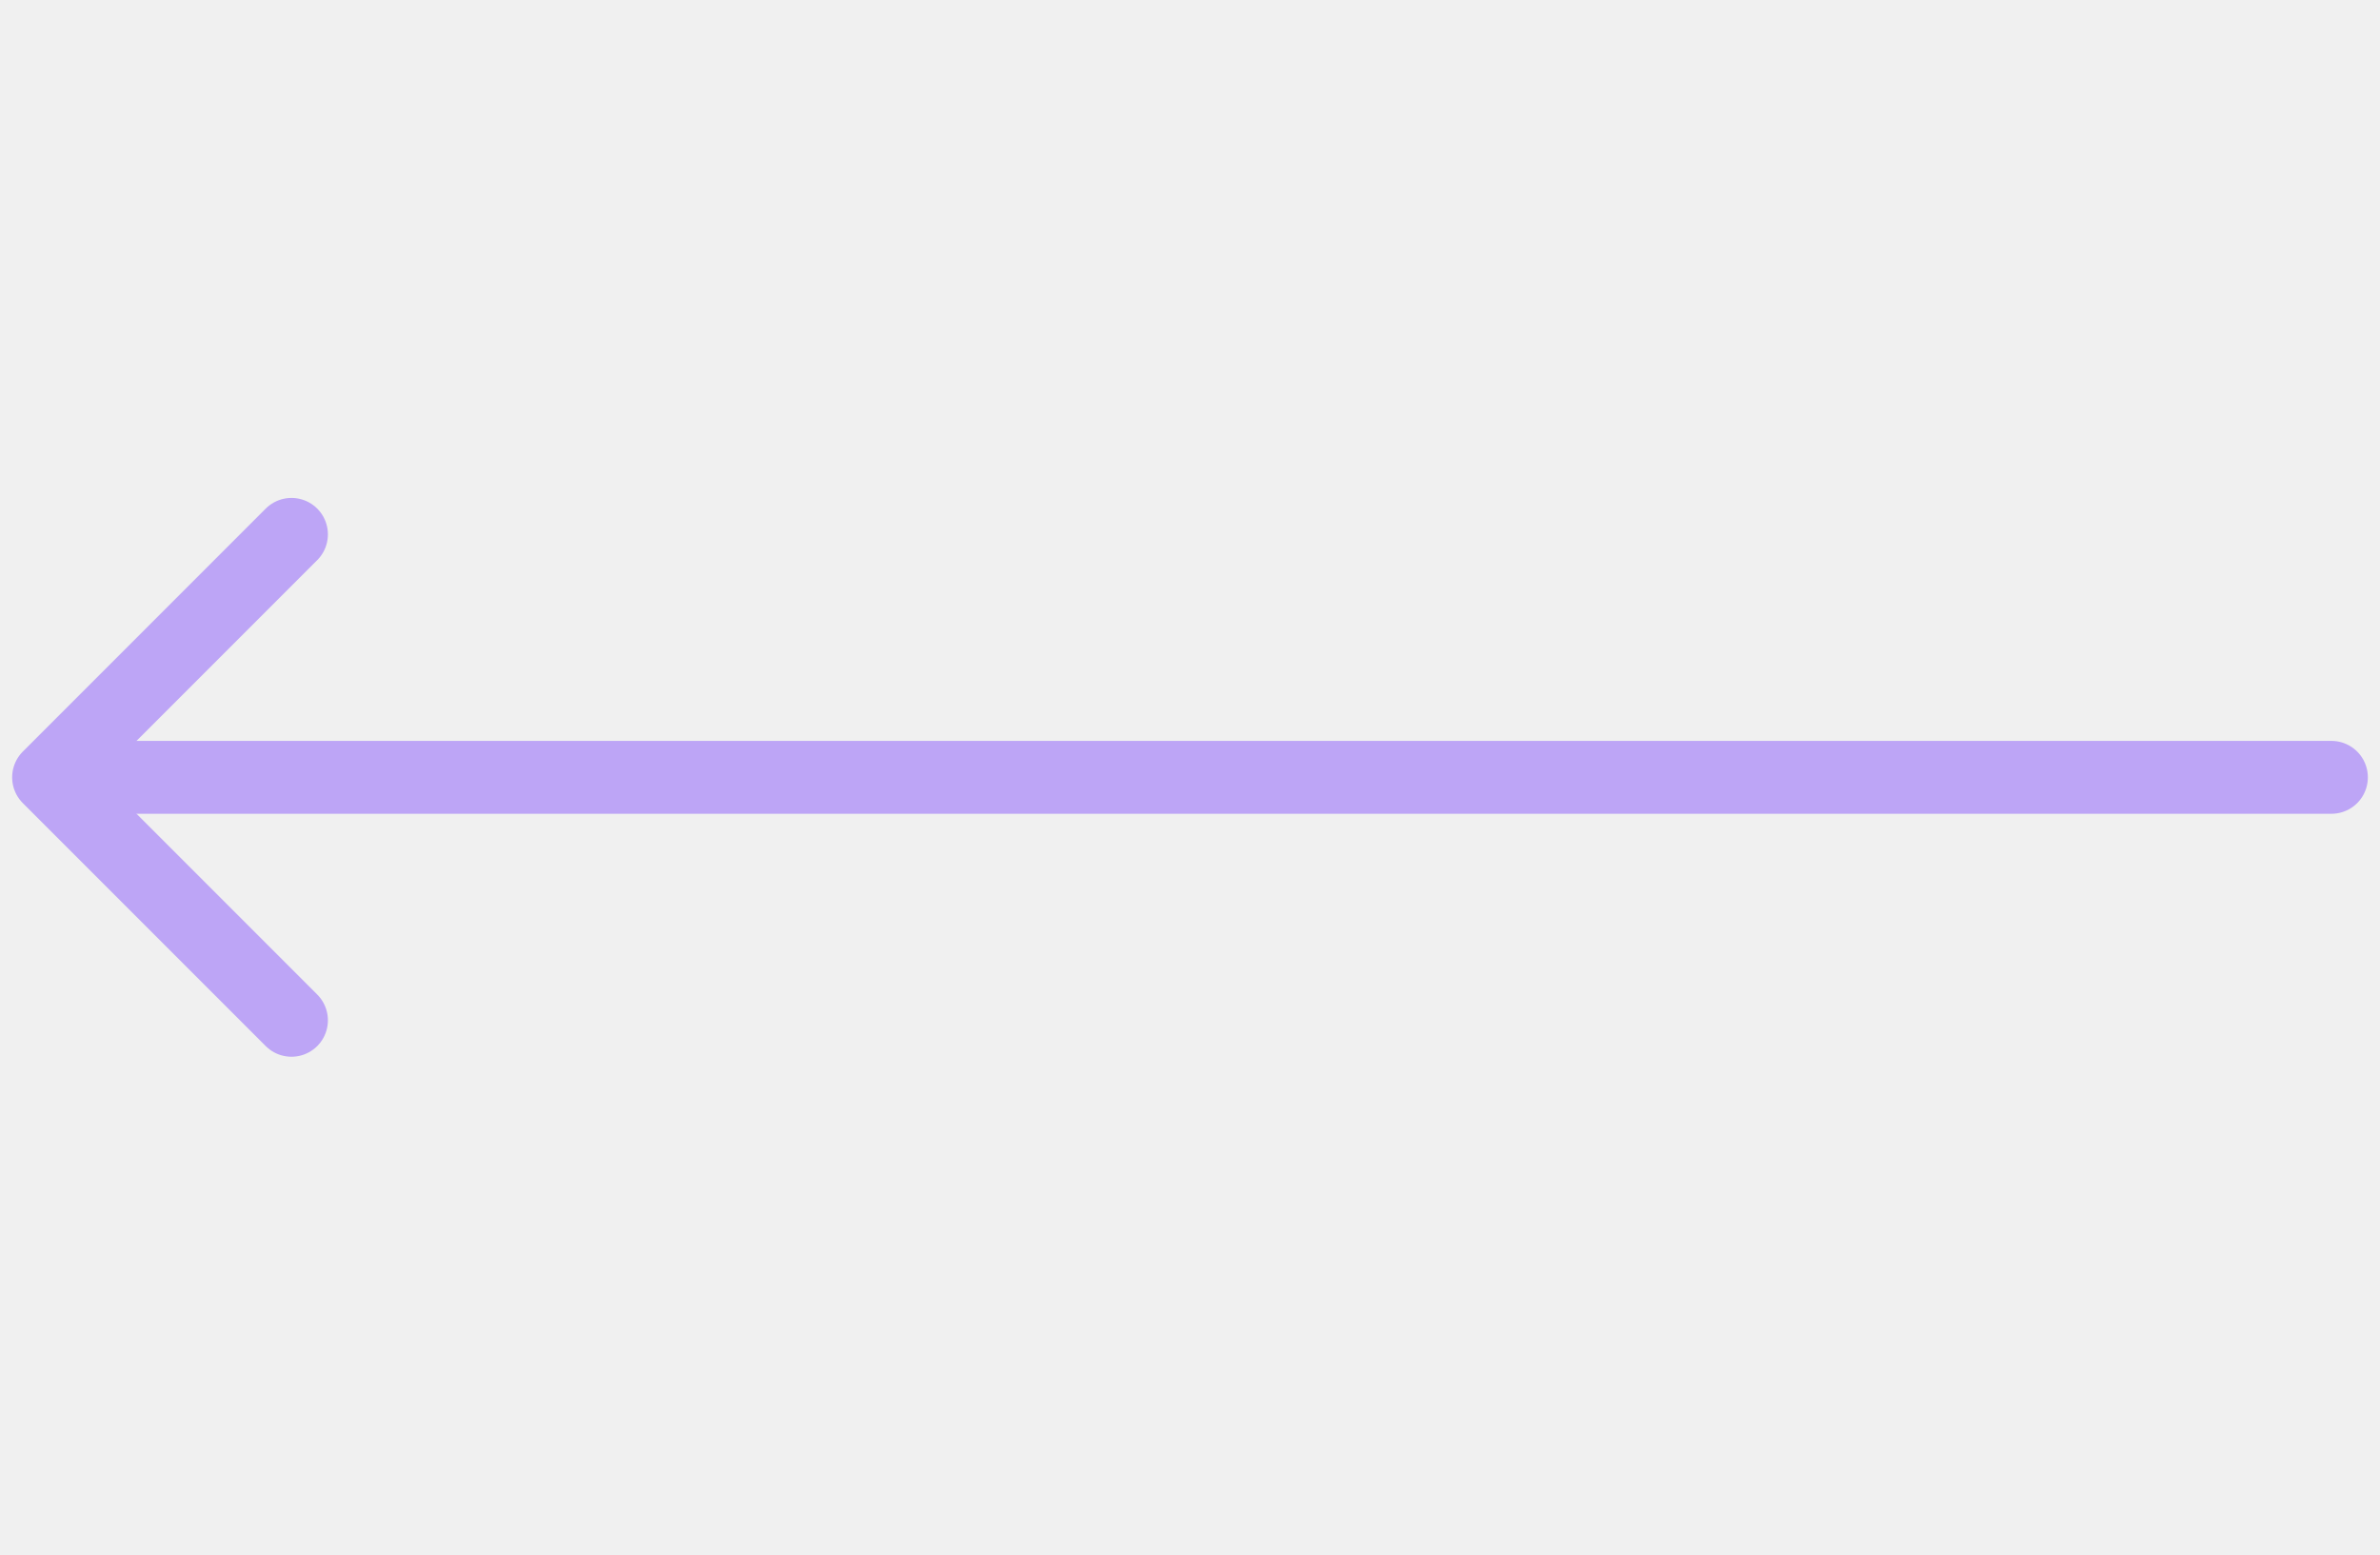
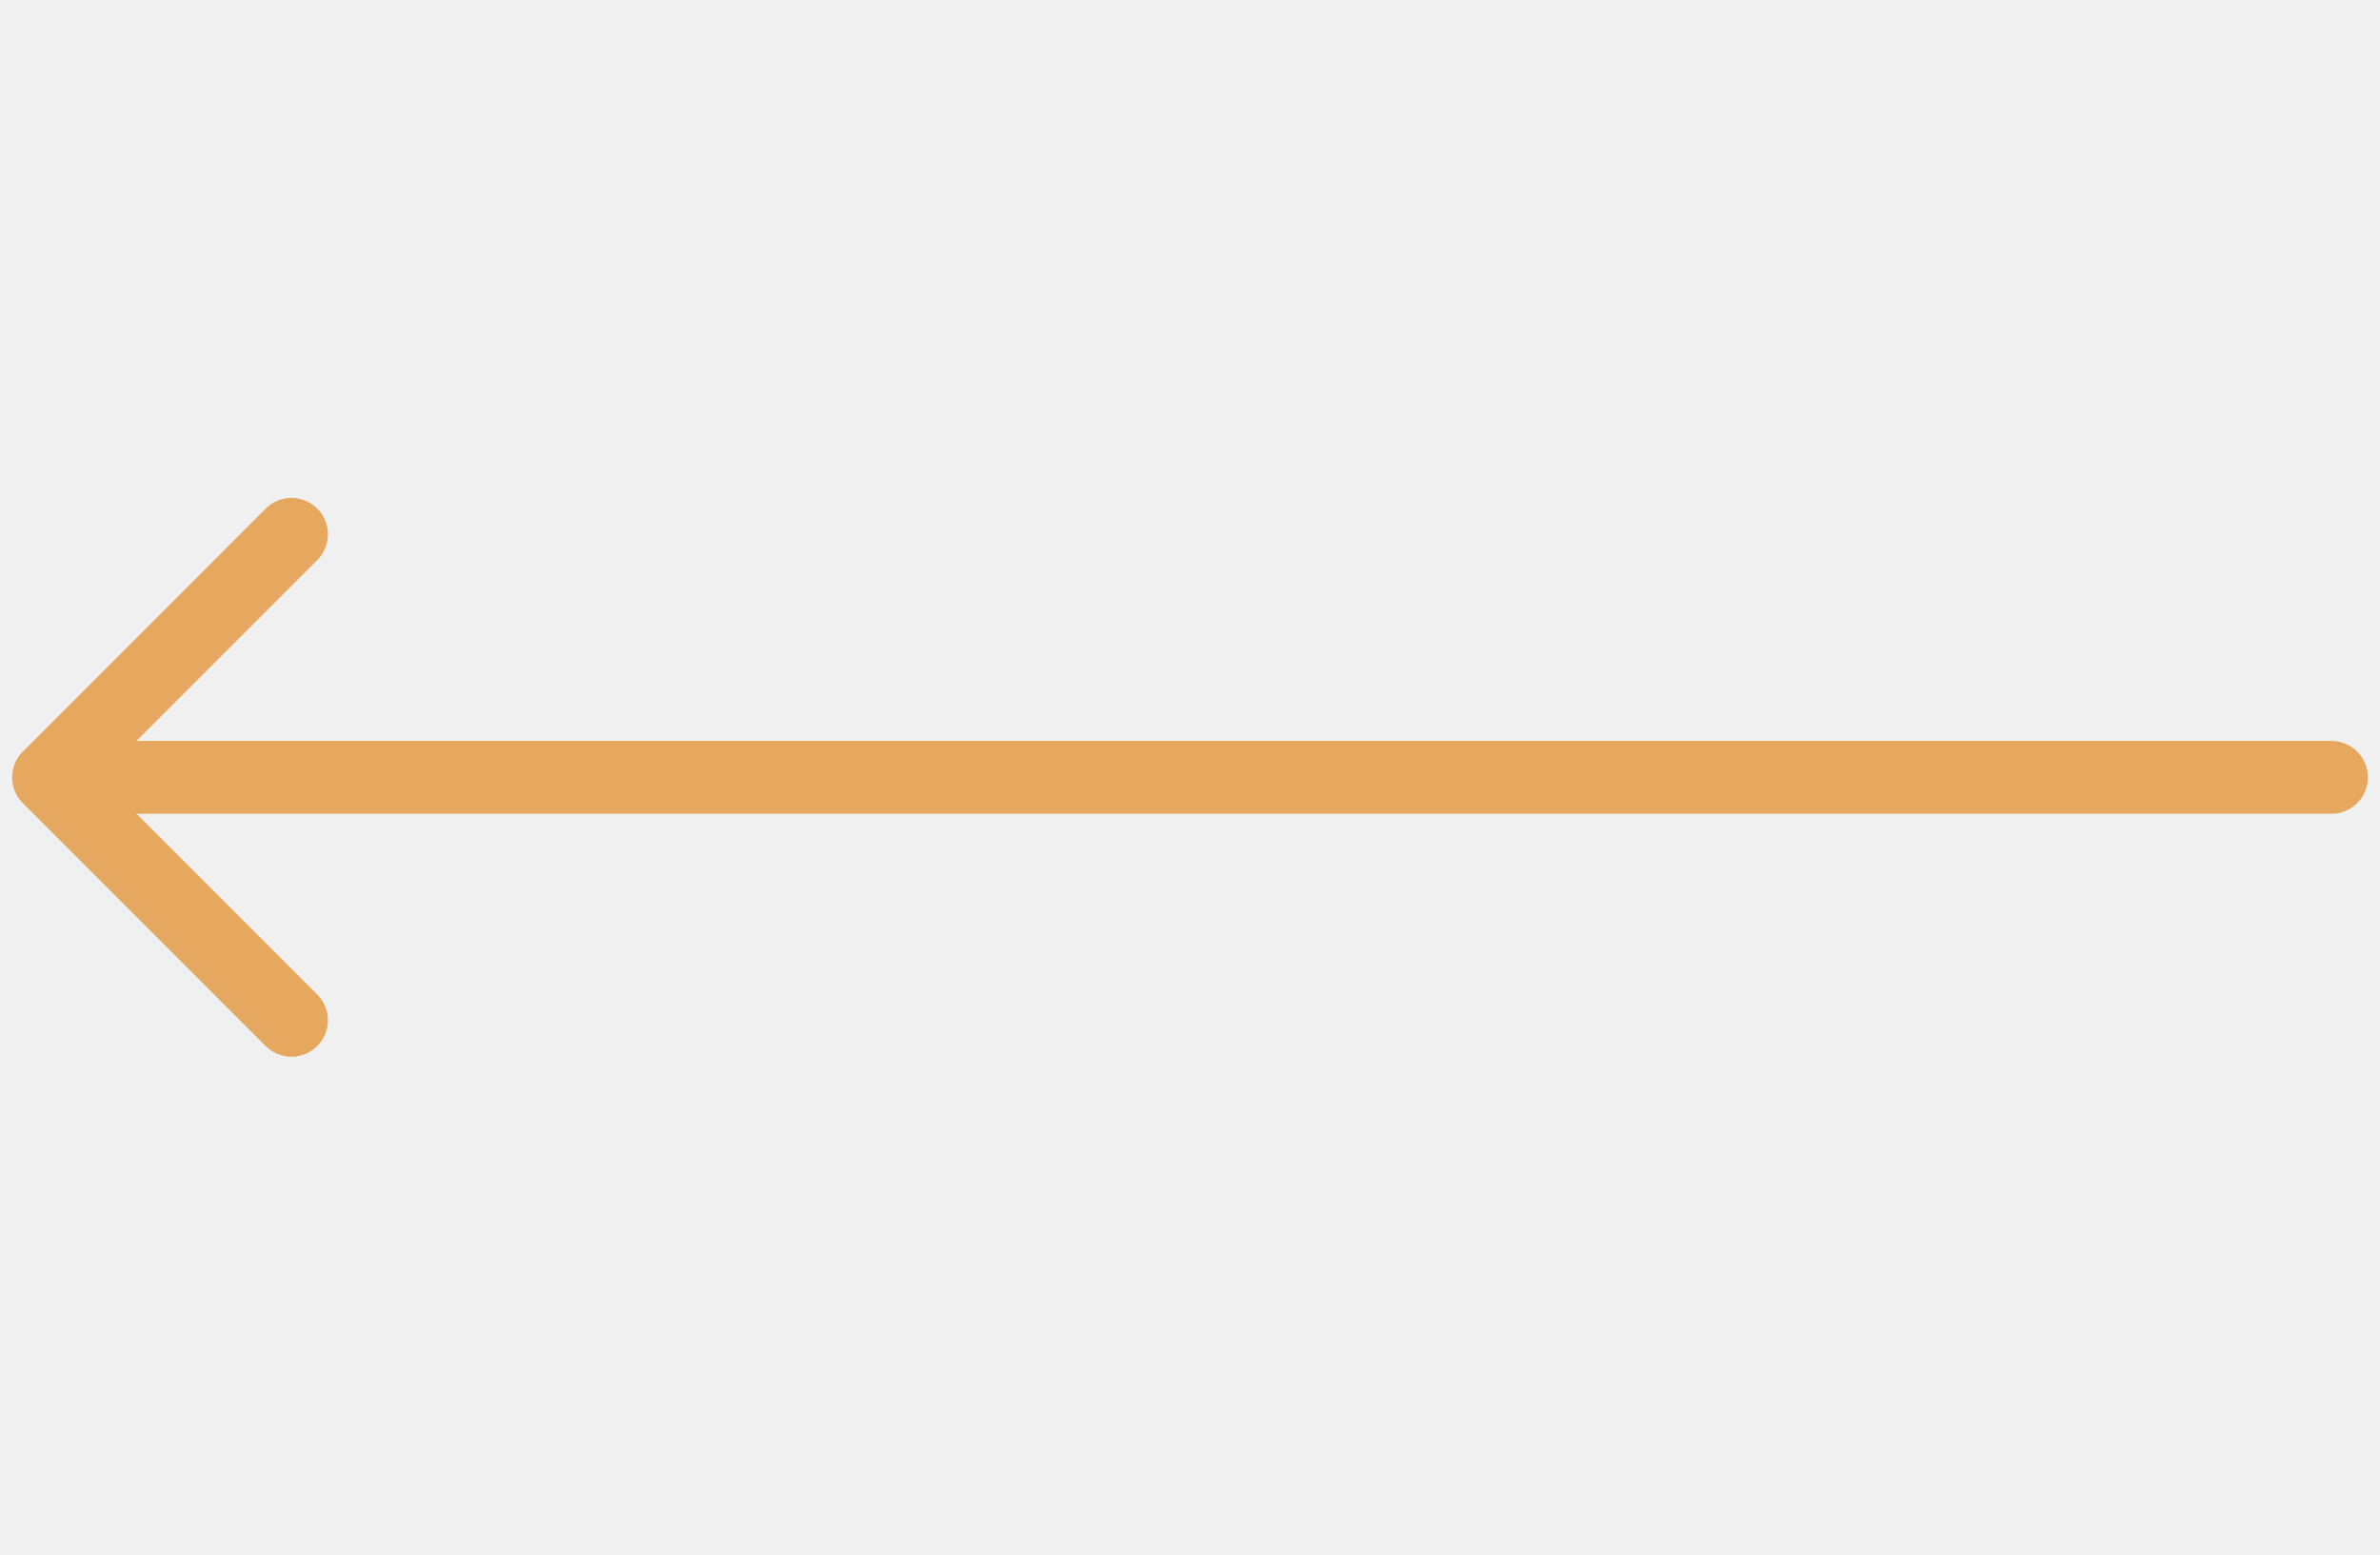
<svg xmlns="http://www.w3.org/2000/svg" width="49" height="32" viewBox="0 0 49 32" fill="none">
  <g clip-path="url(#clip0)">
-     <path d="M2 16H48" stroke="#BDA5F6" stroke-width="1.5" stroke-linecap="round" stroke-linejoin="round" />
-     <path d="M6.001 21.001L1 16L6.001 10.999" stroke="#BDA5F6" stroke-width="1.5" stroke-linecap="round" stroke-linejoin="round" />
+     <path d="M2 16H48" stroke="#e6a85e" stroke-width="1.5" stroke-linecap="round" stroke-linejoin="round" />
+     <path d="M6.001 21.001L1 16L6.001 10.999" stroke="#e6a85e" stroke-width="1.5" stroke-linecap="round" stroke-linejoin="round" />
  </g>
  <defs>
    <clipPath id="clip0">
      <rect width="32" height="49" fill="white" transform="translate(49) rotate(90)" />
    </clipPath>
  </defs>
</svg>
